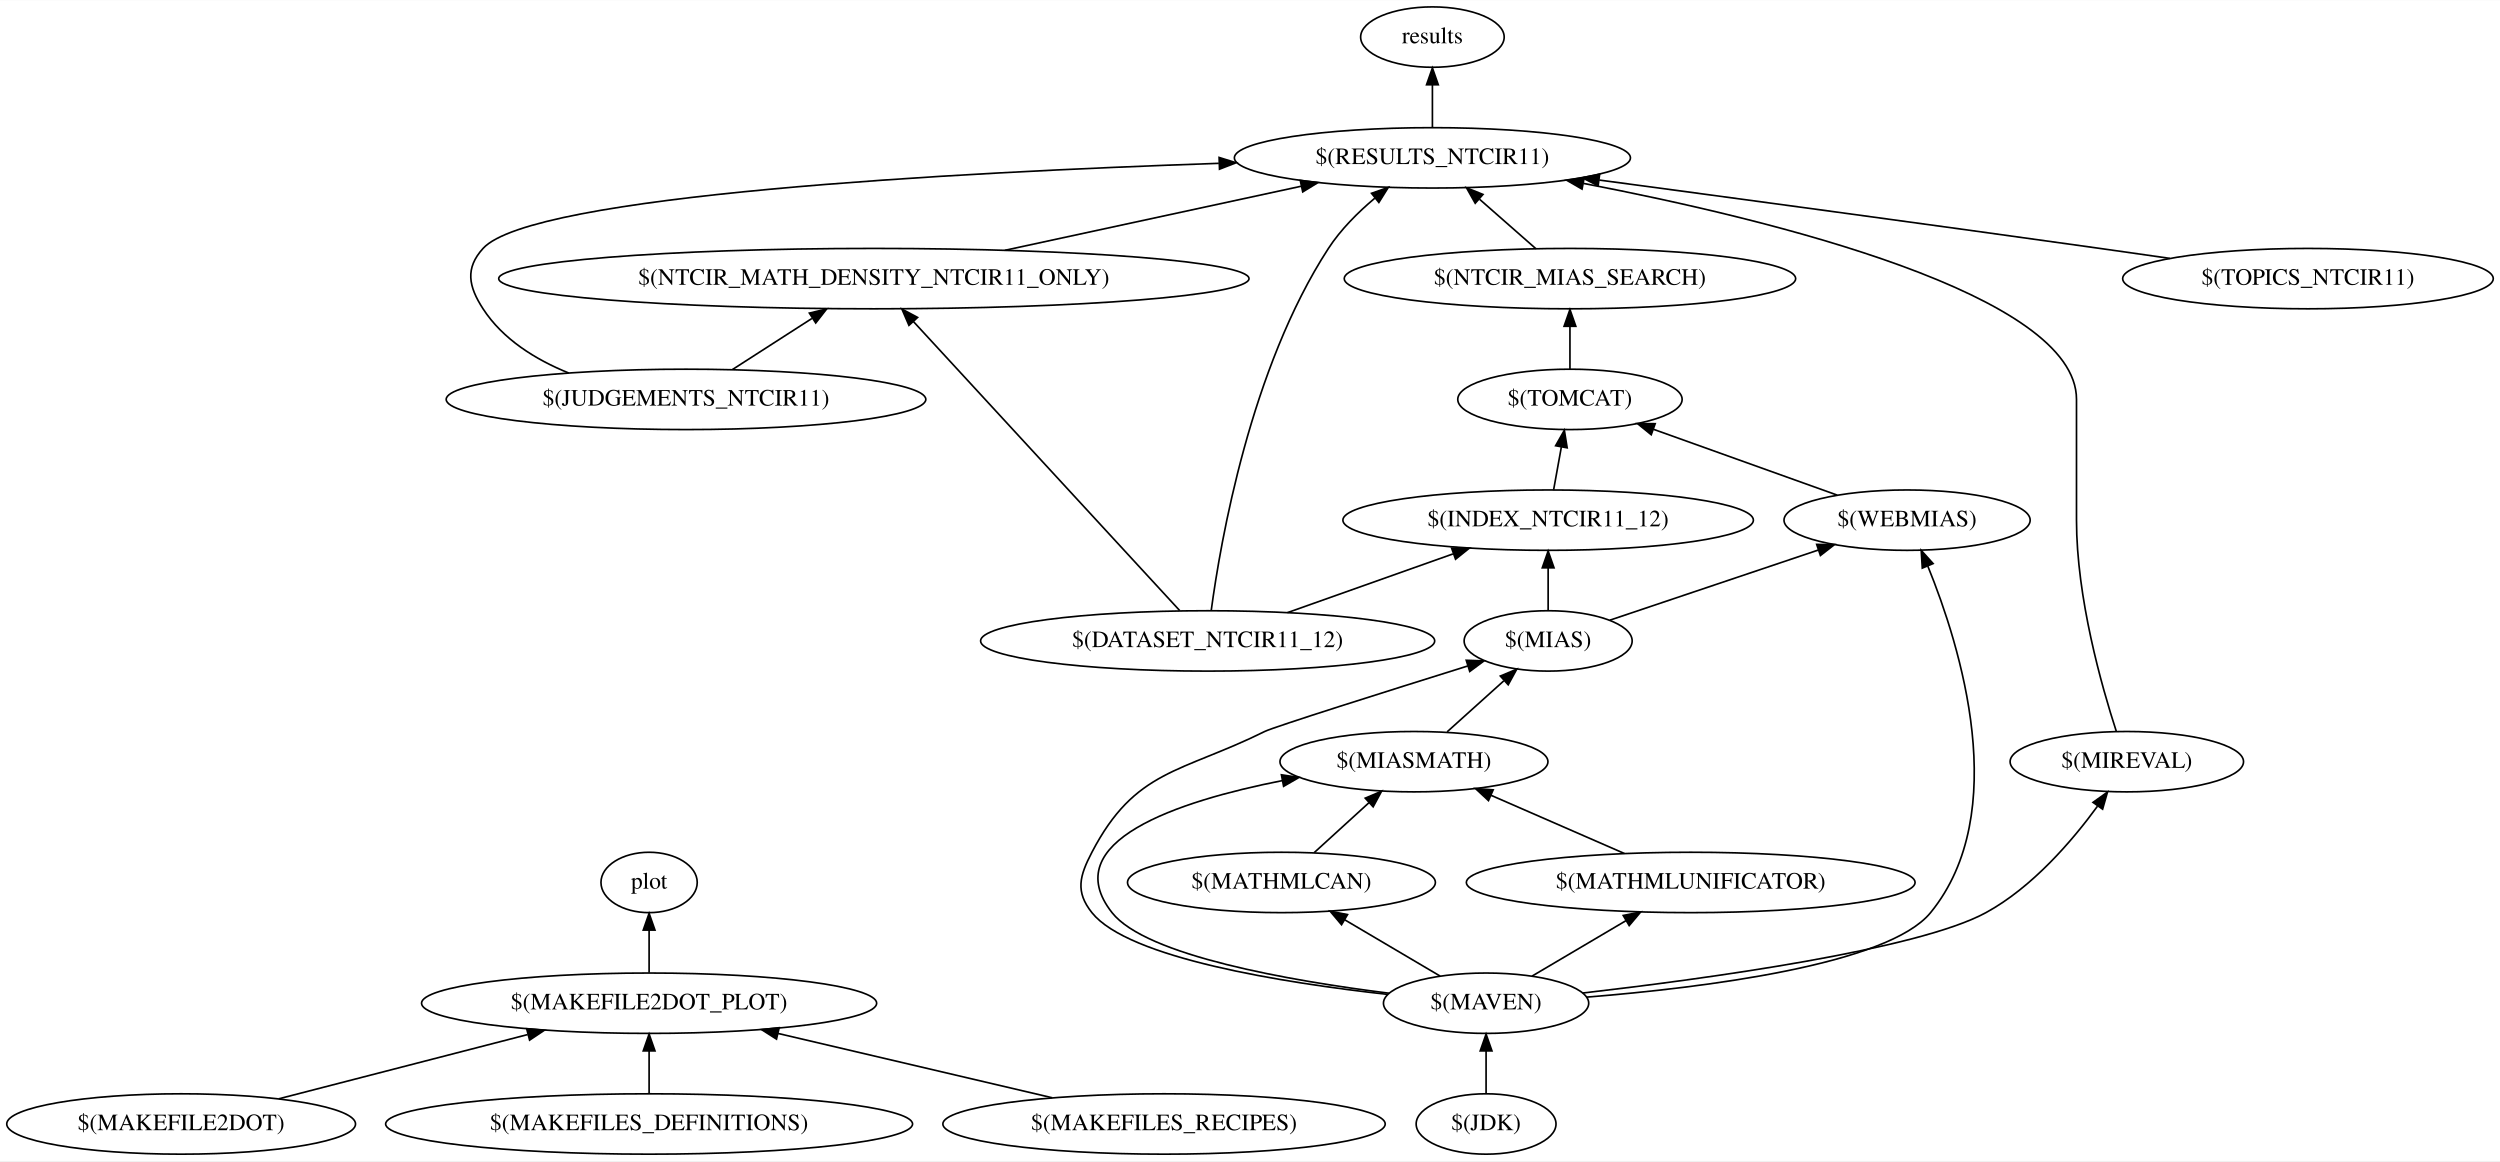
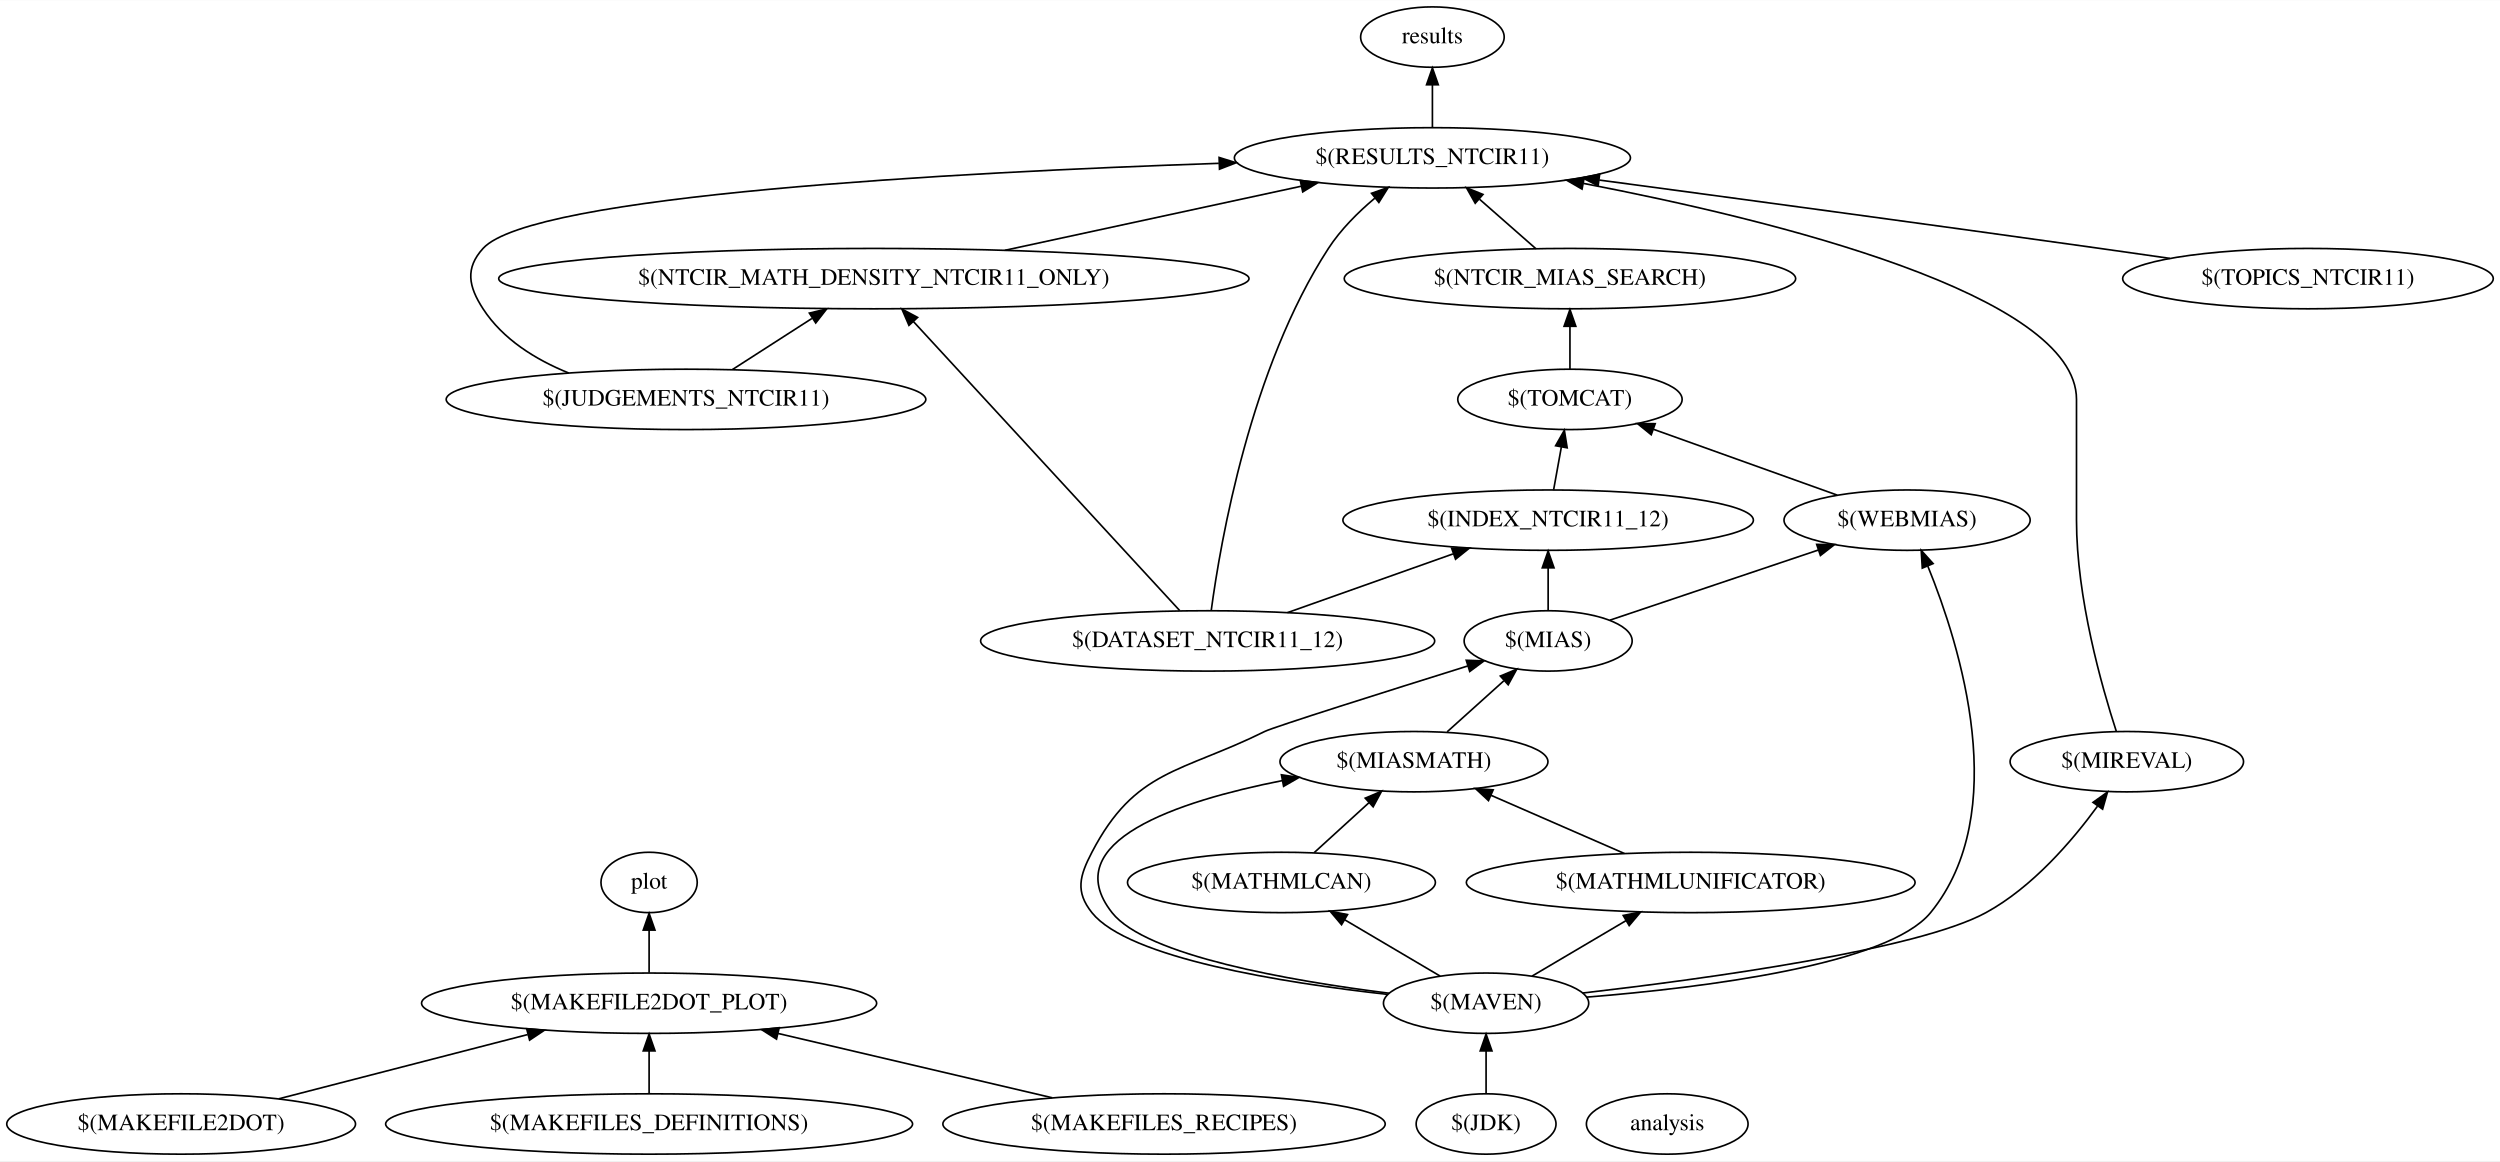
<svg xmlns="http://www.w3.org/2000/svg" width="1490pt" height="692pt" viewBox="0.00 0.00 1490.48 692.00">
  <g id="graph0" class="graph" transform="scale(1 1) rotate(0) translate(4 688)">
    <polygon fill="#ffffff" stroke="transparent" points="-4,4 -4,-688 1486.481,-688 1486.481,4 -4,4" />
    <g id="node1" class="node">
      <ellipse fill="none" stroke="#000000" cx="382.991" cy="-162" rx="28.695" ry="18" />
      <text text-anchor="middle" x="382.991" y="-158.3" font-family="Times,serif" font-size="14.00" fill="#000000">plot</text>
    </g>
    <g id="node2" class="node">
      <ellipse fill="none" stroke="#000000" cx="382.991" cy="-90" rx="135.676" ry="18" />
      <text text-anchor="middle" x="382.991" y="-86.3" font-family="Times,serif" font-size="14.00" fill="#000000">$(MAKEFILE2DOT_PLOT)</text>
    </g>
    <g id="edge1" class="edge">
      <path fill="none" stroke="#000000" d="M382.991,-108.169C382.991,-115.869 382.991,-125.026 382.991,-133.583" />
      <polygon fill="#000000" stroke="#000000" points="379.491,-133.587 382.991,-143.587 386.491,-133.587 379.491,-133.587" />
    </g>
    <g id="node3" class="node">
      <ellipse fill="none" stroke="#000000" cx="849.991" cy="-666" rx="42.793" ry="18" />
      <text text-anchor="middle" x="849.991" y="-662.3" font-family="Times,serif" font-size="14.00" fill="#000000">results</text>
    </g>
    <g id="node4" class="node">
      <ellipse fill="none" stroke="#000000" cx="849.991" cy="-594" rx="118.079" ry="18" />
      <text text-anchor="middle" x="849.991" y="-590.3" font-family="Times,serif" font-size="14.00" fill="#000000">$(RESULTS_NTCIR11)</text>
    </g>
    <g id="edge2" class="edge">
      <path fill="none" stroke="#000000" d="M849.991,-612.169C849.991,-619.869 849.991,-629.026 849.991,-637.583" />
      <polygon fill="#000000" stroke="#000000" points="846.491,-637.587 849.991,-647.587 853.491,-637.587 846.491,-637.587" />
    </g>
    <g id="node5" class="node">
      <ellipse fill="none" stroke="#000000" cx="103.991" cy="-18" rx="103.981" ry="18" />
      <text text-anchor="middle" x="103.991" y="-14.3" font-family="Times,serif" font-size="14.00" fill="#000000">$(MAKEFILE2DOT)</text>
    </g>
    <g id="edge3" class="edge">
      <path fill="none" stroke="#000000" d="M162.139,-33.006C205.286,-44.141 264.394,-59.394 310.603,-71.319" />
      <polygon fill="#000000" stroke="#000000" points="309.998,-74.778 320.555,-73.888 311.747,-68 309.998,-74.778" />
    </g>
    <g id="node6" class="node">
      <ellipse fill="none" stroke="#000000" cx="382.991" cy="-18" rx="157.072" ry="18" />
      <text text-anchor="middle" x="382.991" y="-14.3" font-family="Times,serif" font-size="14.00" fill="#000000">$(MAKEFILES_DEFINITIONS)</text>
    </g>
    <g id="edge4" class="edge">
      <path fill="none" stroke="#000000" d="M382.991,-36.169C382.991,-43.869 382.991,-53.026 382.991,-61.583" />
      <polygon fill="#000000" stroke="#000000" points="379.491,-61.587 382.991,-71.587 386.491,-61.587 379.491,-61.587" />
    </g>
    <g id="node7" class="node">
      <ellipse fill="none" stroke="#000000" cx="689.991" cy="-18" rx="131.877" ry="18" />
      <text text-anchor="middle" x="689.991" y="-14.3" font-family="Times,serif" font-size="14.00" fill="#000000">$(MAKEFILES_RECIPES)</text>
    </g>
    <g id="edge5" class="edge">
      <path fill="none" stroke="#000000" d="M623.376,-33.623C575.266,-44.906 510.176,-60.172 459.861,-71.972" />
      <polygon fill="#000000" stroke="#000000" points="458.941,-68.593 450.005,-74.283 460.54,-75.407 458.941,-68.593" />
    </g>
    <g id="node8" class="node">
      <ellipse fill="none" stroke="#000000" cx="516.991" cy="-522" rx="223.66" ry="18" />
      <text text-anchor="middle" x="516.991" y="-518.3" font-family="Times,serif" font-size="14.00" fill="#000000">$(NTCIR_MATH_DENSITY_NTCIR11_ONLY)</text>
    </g>
    <g id="edge26" class="edge">
      <path fill="none" stroke="#000000" d="M595.064,-538.881C648.25,-550.38 718.394,-565.547 771.639,-577.059" />
      <polygon fill="#000000" stroke="#000000" points="771.2,-580.545 781.714,-579.237 772.679,-573.703 771.2,-580.545" />
    </g>
    <g id="node9" class="node">
      <ellipse fill="none" stroke="#000000" cx="404.991" cy="-450" rx="142.975" ry="18" />
      <text text-anchor="middle" x="404.991" y="-446.3" font-family="Times,serif" font-size="14.00" fill="#000000">$(JUDGEMENTS_NTCIR11)</text>
    </g>
    <g id="edge23" class="edge">
      <path fill="none" stroke="#000000" d="M335.091,-465.712C315.2,-473.76 295.76,-485.86 283.991,-504 275.282,-517.423 273.228,-528.161 283.991,-540 312.925,-571.826 564.834,-585.347 722.679,-590.735" />
      <polygon fill="#000000" stroke="#000000" points="722.826,-594.242 732.937,-591.078 723.06,-587.246 722.826,-594.242" />
    </g>
    <g id="edge6" class="edge">
      <path fill="none" stroke="#000000" d="M432.676,-467.798C446.972,-476.988 464.608,-488.326 480.05,-498.252" />
      <polygon fill="#000000" stroke="#000000" points="478.541,-501.443 488.846,-503.907 482.327,-495.555 478.541,-501.443" />
    </g>
    <g id="node10" class="node">
      <ellipse fill="none" stroke="#000000" cx="715.991" cy="-306" rx="135.376" ry="18" />
      <text text-anchor="middle" x="715.991" y="-302.3" font-family="Times,serif" font-size="14.00" fill="#000000">$(DATASET_NTCIR11_12)</text>
    </g>
    <g id="edge25" class="edge">
      <path fill="none" stroke="#000000" d="M718.127,-324.151C723.687,-365.481 741.546,-468.546 787.991,-540 795.295,-551.238 805.583,-561.497 815.682,-569.983" />
      <polygon fill="#000000" stroke="#000000" points="813.688,-572.87 823.68,-576.393 818.066,-567.408 813.688,-572.87" />
    </g>
    <g id="edge7" class="edge">
      <path fill="none" stroke="#000000" d="M699.366,-324.045C664.029,-362.4 581.353,-452.14 540.58,-496.396" />
      <polygon fill="#000000" stroke="#000000" points="537.909,-494.129 533.708,-503.855 543.058,-498.872 537.909,-494.129" />
    </g>
    <g id="node11" class="node">
      <ellipse fill="none" stroke="#000000" cx="918.991" cy="-378" rx="122.379" ry="18" />
      <text text-anchor="middle" x="918.991" y="-374.3" font-family="Times,serif" font-size="14.00" fill="#000000">$(INDEX_NTCIR11_12)</text>
    </g>
    <g id="edge9" class="edge">
      <path fill="none" stroke="#000000" d="M763.585,-322.881C793.088,-333.345 831.151,-346.845 862.222,-357.865" />
      <polygon fill="#000000" stroke="#000000" points="861.45,-361.305 872.045,-361.349 863.79,-354.708 861.45,-361.305" />
    </g>
    <g id="node20" class="node">
      <ellipse fill="none" stroke="#000000" cx="931.991" cy="-450" rx="66.888" ry="18" />
      <text text-anchor="middle" x="931.991" y="-446.3" font-family="Times,serif" font-size="14.00" fill="#000000">$(TOMCAT)</text>
    </g>
    <g id="edge29" class="edge">
      <path fill="none" stroke="#000000" d="M922.271,-396.169C923.662,-403.869 925.315,-413.026 926.86,-421.583" />
      <polygon fill="#000000" stroke="#000000" points="923.445,-422.368 928.666,-431.587 930.334,-421.124 923.445,-422.368" />
    </g>
    <g id="node12" class="node">
      <ellipse fill="none" stroke="#000000" cx="918.991" cy="-306" rx="50.091" ry="18" />
      <text text-anchor="middle" x="918.991" y="-302.3" font-family="Times,serif" font-size="14.00" fill="#000000">$(MIAS)</text>
    </g>
    <g id="edge8" class="edge">
      <path fill="none" stroke="#000000" d="M918.991,-324.169C918.991,-331.869 918.991,-341.026 918.991,-349.583" />
      <polygon fill="#000000" stroke="#000000" points="915.491,-349.587 918.991,-359.587 922.491,-349.587 915.491,-349.587" />
    </g>
    <g id="node13" class="node">
      <ellipse fill="none" stroke="#000000" cx="1132.991" cy="-378" rx="73.387" ry="18" />
      <text text-anchor="middle" x="1132.991" y="-374.3" font-family="Times,serif" font-size="14.00" fill="#000000">$(WEBMIAS)</text>
    </g>
    <g id="edge10" class="edge">
      <path fill="none" stroke="#000000" d="M955.779,-318.377C990.041,-329.905 1041.499,-347.218 1080.151,-360.222" />
      <polygon fill="#000000" stroke="#000000" points="1079.09,-363.558 1089.684,-363.429 1081.322,-356.923 1079.09,-363.558" />
    </g>
    <g id="edge28" class="edge">
      <path fill="none" stroke="#000000" d="M1091.343,-392.918C1059.527,-404.315 1015.562,-420.064 981.869,-432.133" />
      <polygon fill="#000000" stroke="#000000" points="980.447,-428.925 972.213,-435.592 982.808,-435.515 980.447,-428.925" />
    </g>
    <g id="node14" class="node">
      <ellipse fill="none" stroke="#000000" cx="881.991" cy="-90" rx="61.189" ry="18" />
      <text text-anchor="middle" x="881.991" y="-86.3" font-family="Times,serif" font-size="14.00" fill="#000000">$(MAVEN)</text>
    </g>
    <g id="edge13" class="edge">
      <path fill="none" stroke="#000000" d="M823.303,-95.251C761.02,-102.183 668.634,-116.819 646.991,-144 637.024,-156.517 639.597,-165.811 646.991,-180 672.801,-229.532 699.935,-227.22 749.991,-252 755.64,-254.797 823.185,-276.102 871.146,-291.099" />
      <polygon fill="#000000" stroke="#000000" points="870.165,-294.459 880.754,-294.101 872.253,-287.778 870.165,-294.459" />
    </g>
    <g id="edge11" class="edge">
      <path fill="none" stroke="#000000" d="M941.836,-93.623C1011.889,-99.26 1121.596,-112.909 1146.991,-144 1195.662,-203.589 1164.812,-302.782 1145.348,-350.587" />
      <polygon fill="#000000" stroke="#000000" points="1142.05,-349.4 1141.4,-359.975 1148.503,-352.114 1142.05,-349.4" />
    </g>
    <g id="node15" class="node">
      <ellipse fill="none" stroke="#000000" cx="838.991" cy="-234" rx="79.886" ry="18" />
      <text text-anchor="middle" x="838.991" y="-230.3" font-family="Times,serif" font-size="14.00" fill="#000000">$(MIASMATH)</text>
    </g>
    <g id="edge16" class="edge">
      <path fill="none" stroke="#000000" d="M824.115,-95.963C765.027,-103.387 679.188,-118.329 658.991,-144 625.668,-186.355 697.849,-210.344 760.493,-222.722" />
      <polygon fill="#000000" stroke="#000000" points="759.971,-226.185 770.448,-224.61 761.275,-219.307 759.971,-226.185" />
    </g>
    <g id="node16" class="node">
      <ellipse fill="none" stroke="#000000" cx="759.991" cy="-162" rx="91.784" ry="18" />
      <text text-anchor="middle" x="759.991" y="-158.3" font-family="Times,serif" font-size="14.00" fill="#000000">$(MATHMLCAN)</text>
    </g>
    <g id="edge17" class="edge">
      <path fill="none" stroke="#000000" d="M854.612,-106.158C837.828,-116.064 816.105,-128.883 797.708,-139.741" />
      <polygon fill="#000000" stroke="#000000" points="795.812,-136.795 788.979,-144.892 799.37,-142.824 795.812,-136.795" />
    </g>
    <g id="node17" class="node">
      <ellipse fill="none" stroke="#000000" cx="1003.991" cy="-162" rx="133.776" ry="18" />
      <text text-anchor="middle" x="1003.991" y="-158.3" font-family="Times,serif" font-size="14.00" fill="#000000">$(MATHMLUNIFICATOR)</text>
    </g>
    <g id="edge18" class="edge">
      <path fill="none" stroke="#000000" d="M909.37,-106.158C925.912,-115.921 947.252,-128.515 965.478,-139.271" />
      <polygon fill="#000000" stroke="#000000" points="963.749,-142.315 974.14,-144.383 967.307,-136.286 963.749,-142.315" />
    </g>
    <g id="node18" class="node">
      <ellipse fill="none" stroke="#000000" cx="1263.991" cy="-234" rx="69.588" ry="18" />
      <text text-anchor="middle" x="1263.991" y="-230.3" font-family="Times,serif" font-size="14.00" fill="#000000">$(MIREVAL)</text>
    </g>
    <g id="edge19" class="edge">
      <path fill="none" stroke="#000000" d="M939.526,-96.067C1014.112,-104.672 1139.434,-121.867 1179.991,-144 1207.734,-159.141 1231.454,-186.819 1246.542,-207.5" />
      <polygon fill="#000000" stroke="#000000" points="1243.834,-209.733 1252.466,-215.877 1249.55,-205.691 1243.834,-209.733" />
    </g>
    <g id="edge12" class="edge">
      <path fill="none" stroke="#000000" d="M858.766,-251.798C868.968,-260.979 881.552,-272.305 892.574,-282.225" />
      <polygon fill="#000000" stroke="#000000" points="890.493,-285.061 900.268,-289.149 895.176,-279.858 890.493,-285.061" />
    </g>
    <g id="edge14" class="edge">
      <path fill="none" stroke="#000000" d="M779.519,-179.798C789.373,-188.778 801.476,-199.81 812.187,-209.571" />
      <polygon fill="#000000" stroke="#000000" points="809.939,-212.258 819.687,-216.407 814.654,-207.084 809.939,-212.258" />
    </g>
    <g id="edge15" class="edge">
      <path fill="none" stroke="#000000" d="M964.469,-179.246C940.545,-189.686 909.93,-203.045 884.93,-213.954" />
      <polygon fill="#000000" stroke="#000000" points="883.414,-210.796 875.649,-218.004 886.214,-217.212 883.414,-210.796" />
    </g>
    <g id="edge21" class="edge">
      <path fill="none" stroke="#000000" d="M1257.775,-251.935C1248.988,-278.932 1233.991,-331.778 1233.991,-378 1233.991,-378 1233.991,-378 1233.991,-450 1233.991,-512.462 1053.614,-556.946 940.11,-578.755" />
      <polygon fill="#000000" stroke="#000000" points="939.195,-575.366 930.022,-580.668 940.499,-582.244 939.195,-575.366" />
    </g>
    <g id="node19" class="node">
      <ellipse fill="none" stroke="#000000" cx="931.991" cy="-522" rx="134.576" ry="18" />
      <text text-anchor="middle" x="931.991" y="-518.3" font-family="Times,serif" font-size="14.00" fill="#000000">$(NTCIR_MIAS_SEARCH)</text>
    </g>
    <g id="edge24" class="edge">
      <path fill="none" stroke="#000000" d="M911.721,-539.798C901.569,-548.711 889.117,-559.645 878.062,-569.352" />
      <polygon fill="#000000" stroke="#000000" points="875.517,-566.929 870.312,-576.158 880.135,-572.189 875.517,-566.929" />
    </g>
    <g id="edge20" class="edge">
      <path fill="none" stroke="#000000" d="M931.991,-468.169C931.991,-475.869 931.991,-485.026 931.991,-493.583" />
      <polygon fill="#000000" stroke="#000000" points="928.491,-493.587 931.991,-503.587 935.491,-493.587 928.491,-493.587" />
    </g>
    <g id="node21" class="node">
      <ellipse fill="none" stroke="#000000" cx="1371.991" cy="-522" rx="110.48" ry="18" />
      <text text-anchor="middle" x="1371.991" y="-518.3" font-family="Times,serif" font-size="14.00" fill="#000000">$(TOPICS_NTCIR11)</text>
    </g>
    <g id="edge22" class="edge">
      <path fill="none" stroke="#000000" d="M1289.631,-534.065C1275.735,-536.069 1261.455,-538.11 1247.991,-540 1146.342,-554.273 1029.997,-569.986 949.466,-580.764" />
      <polygon fill="#000000" stroke="#000000" points="948.781,-577.325 939.333,-582.12 949.709,-584.263 948.781,-577.325" />
    </g>
    <g id="node22" class="node">
      <ellipse fill="none" stroke="#000000" cx="881.991" cy="-18" rx="41.693" ry="18" />
      <text text-anchor="middle" x="881.991" y="-14.3" font-family="Times,serif" font-size="14.00" fill="#000000">$(JDK)</text>
    </g>
    <g id="edge27" class="edge">
      <path fill="none" stroke="#000000" d="M881.991,-36.169C881.991,-43.869 881.991,-53.026 881.991,-61.583" />
      <polygon fill="#000000" stroke="#000000" points="878.491,-61.587 881.991,-71.587 885.491,-61.587 878.491,-61.587" />
    </g>
+     <g id="node23" class="node">
+       <ellipse fill="none" stroke="#000000" cx="989.991" cy="-18" rx="48.192" ry="18" />
+       <text text-anchor="middle" x="989.991" y="-14.3" font-family="Times,serif" font-size="14.00" fill="#000000">analysis</text>
+     </g>
  </g>
</svg>
